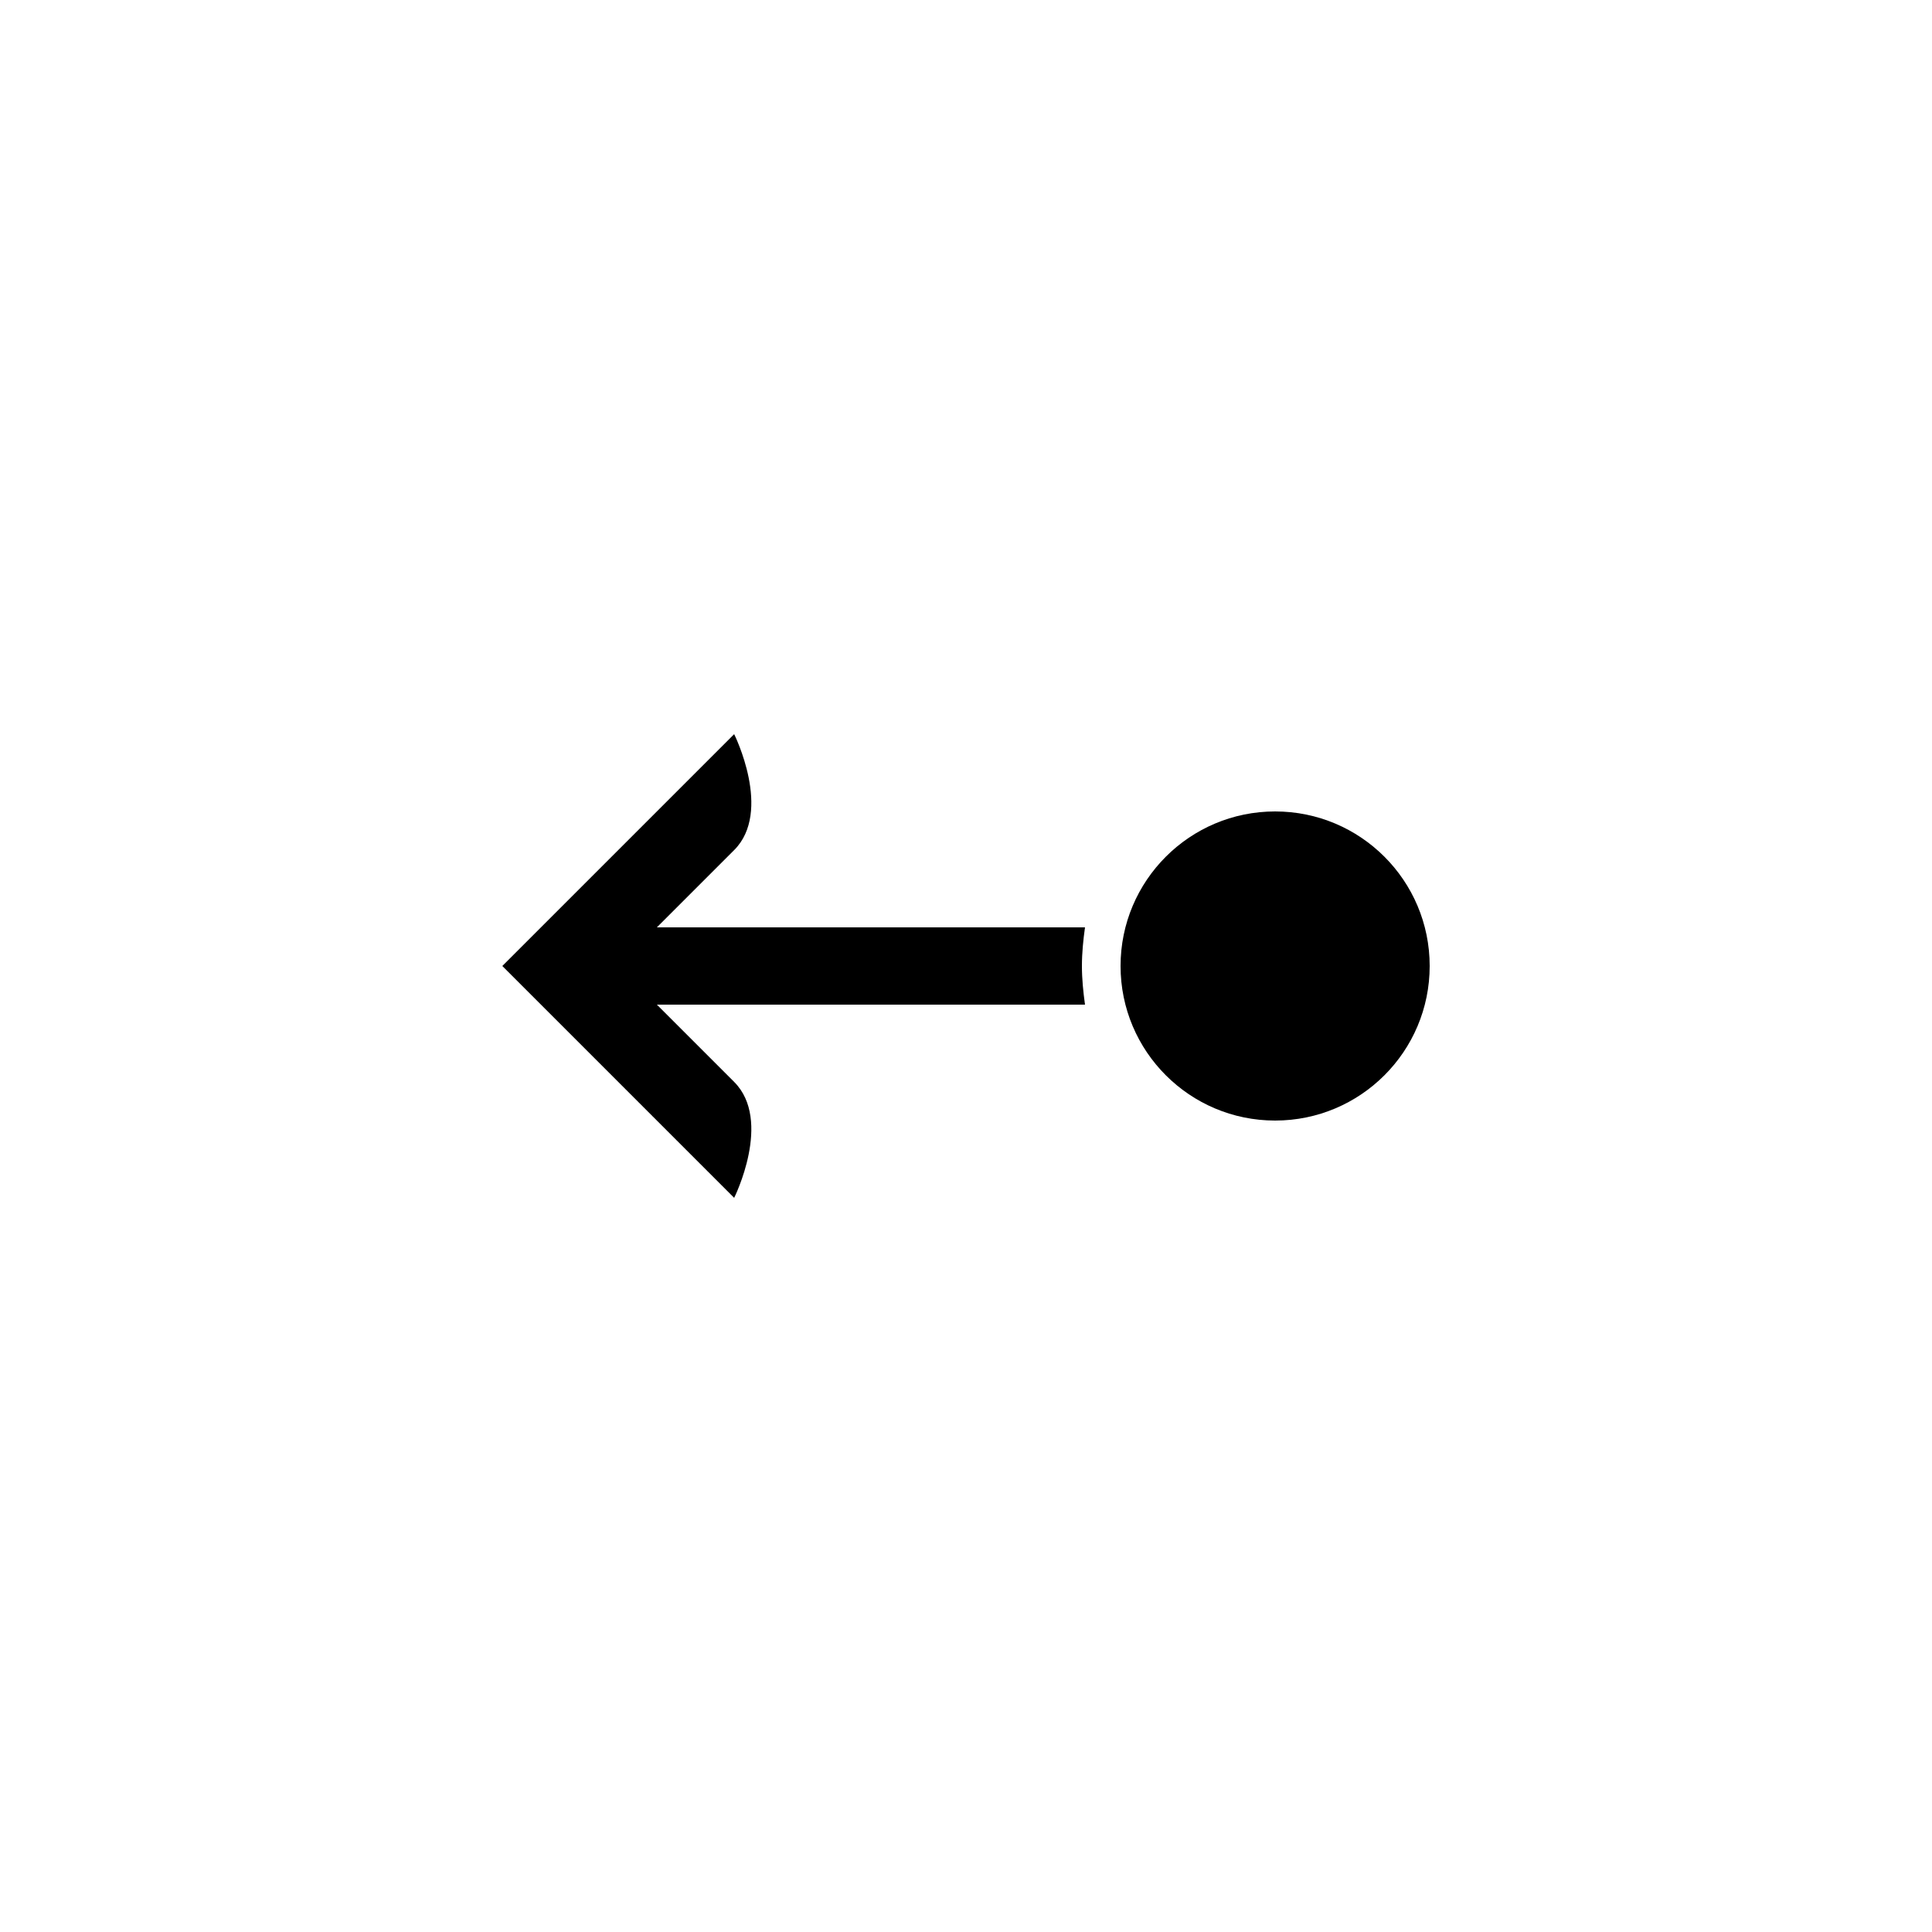
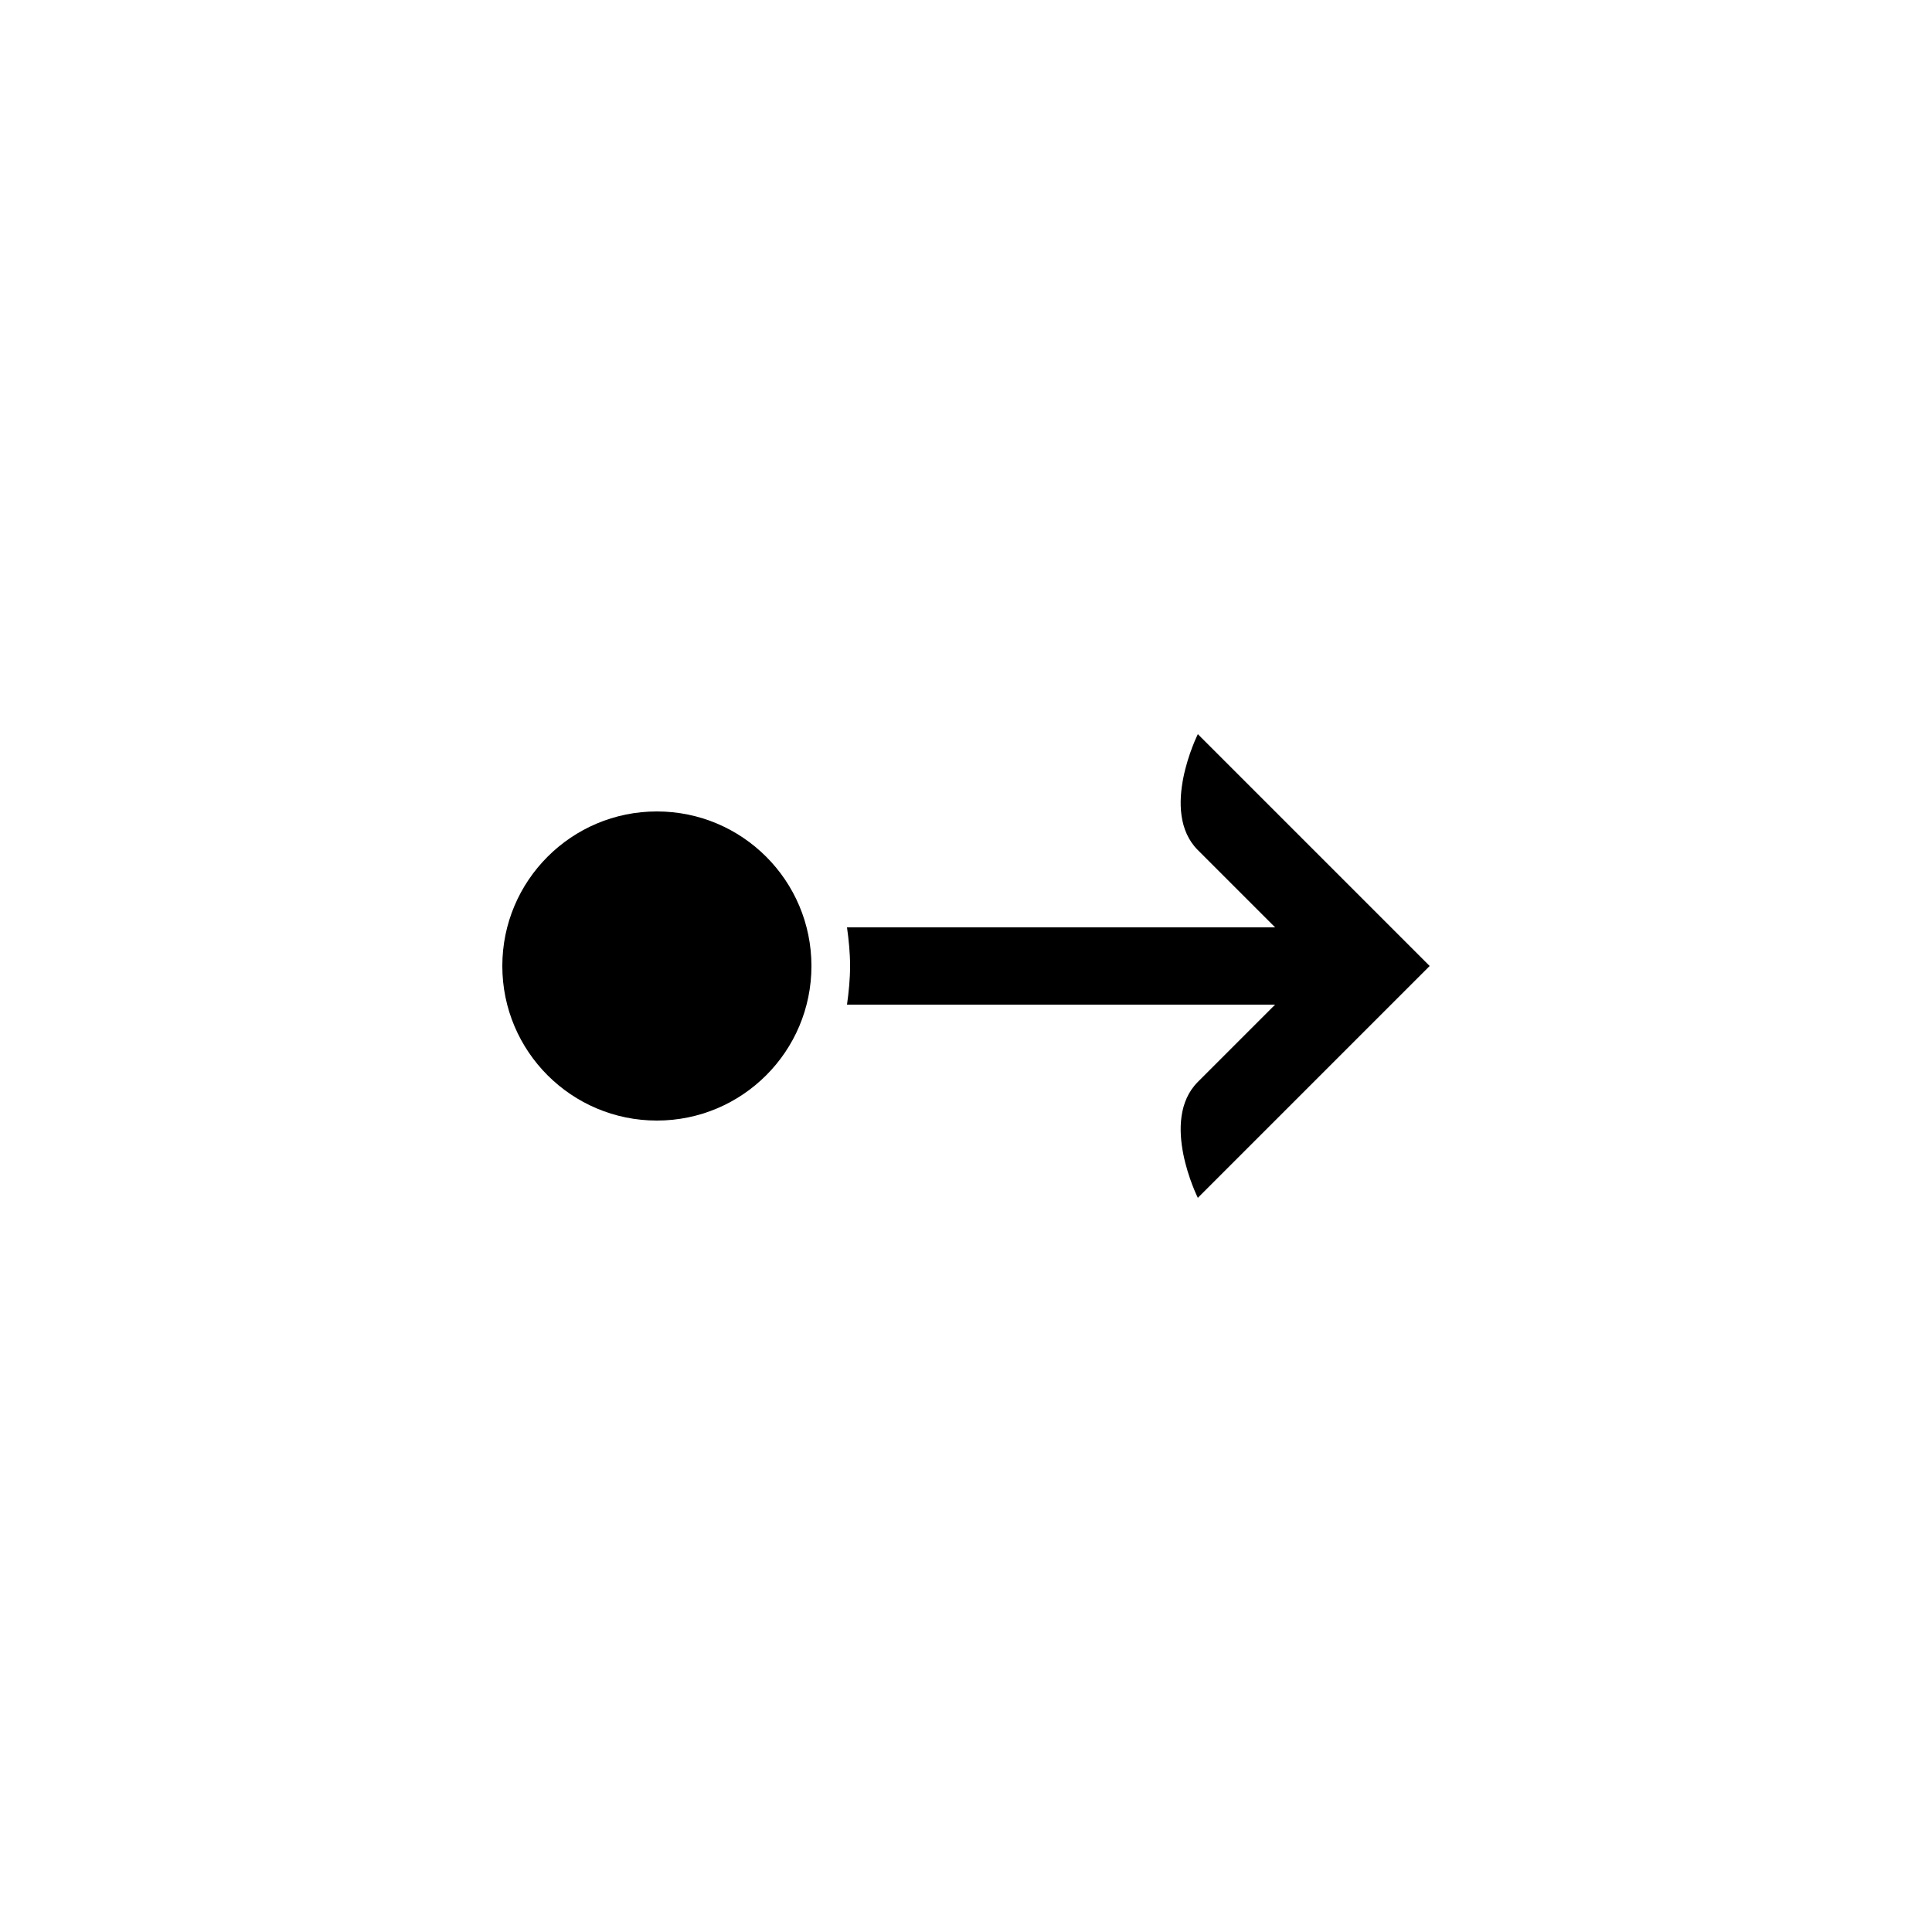
<svg xmlns="http://www.w3.org/2000/svg" version="1.1" width="32" height="32" viewBox="0 0 32 32">
  <g id="icomoon-ignore">
    <line stroke-width="1" x1="" y1="" x2="" y2="" stroke="#449FDB" opacity="" />
  </g>
-   <path d="M23.68 16c0 1.414-1.146 2.56-2.56 2.56s-2.56-1.146-2.56-2.56c0-1.414 1.146-2.56 2.56-2.56s2.56 1.146 2.56 2.56z" opacity="1" visibility="false" fill="#000000" />
-   <path d="M12.16 17.92c-0.64-0.64-1.28-1.28-1.28-1.28h7.091c-0.029-0.211-0.051-0.422-0.051-0.64s0.022-0.432 0.051-0.64h-7.091c0 0 0.64-0.64 1.28-1.28s0-1.92 0-1.92l-3.84 3.84 3.84 3.84c0 0 0.64-1.28 0-1.92z" opacity="1" visibility="false" fill="#000000" />
+   <path d="M13.44 16c0 1.414-1.146 2.56-2.56 2.56s-2.56-1.146-2.56-2.56c0-1.414 1.146-2.56 2.56-2.56s2.56 1.146 2.56 2.56z" opacity="1" visibility="false" fill="#000000" />
+   <path d="M19.84 14.080c0.64 0.64 1.28 1.28 1.28 1.28h-7.091c0.029 0.208 0.051 0.422 0.051 0.64s-0.022 0.432-0.051 0.64h7.091c0 0-0.64 0.64-1.28 1.28s0 1.92 0 1.92l3.84-3.84-3.84-3.84c0 0-0.64 1.28 0 1.92z" opacity="1" visibility="false" fill="#000000" />
</svg>
